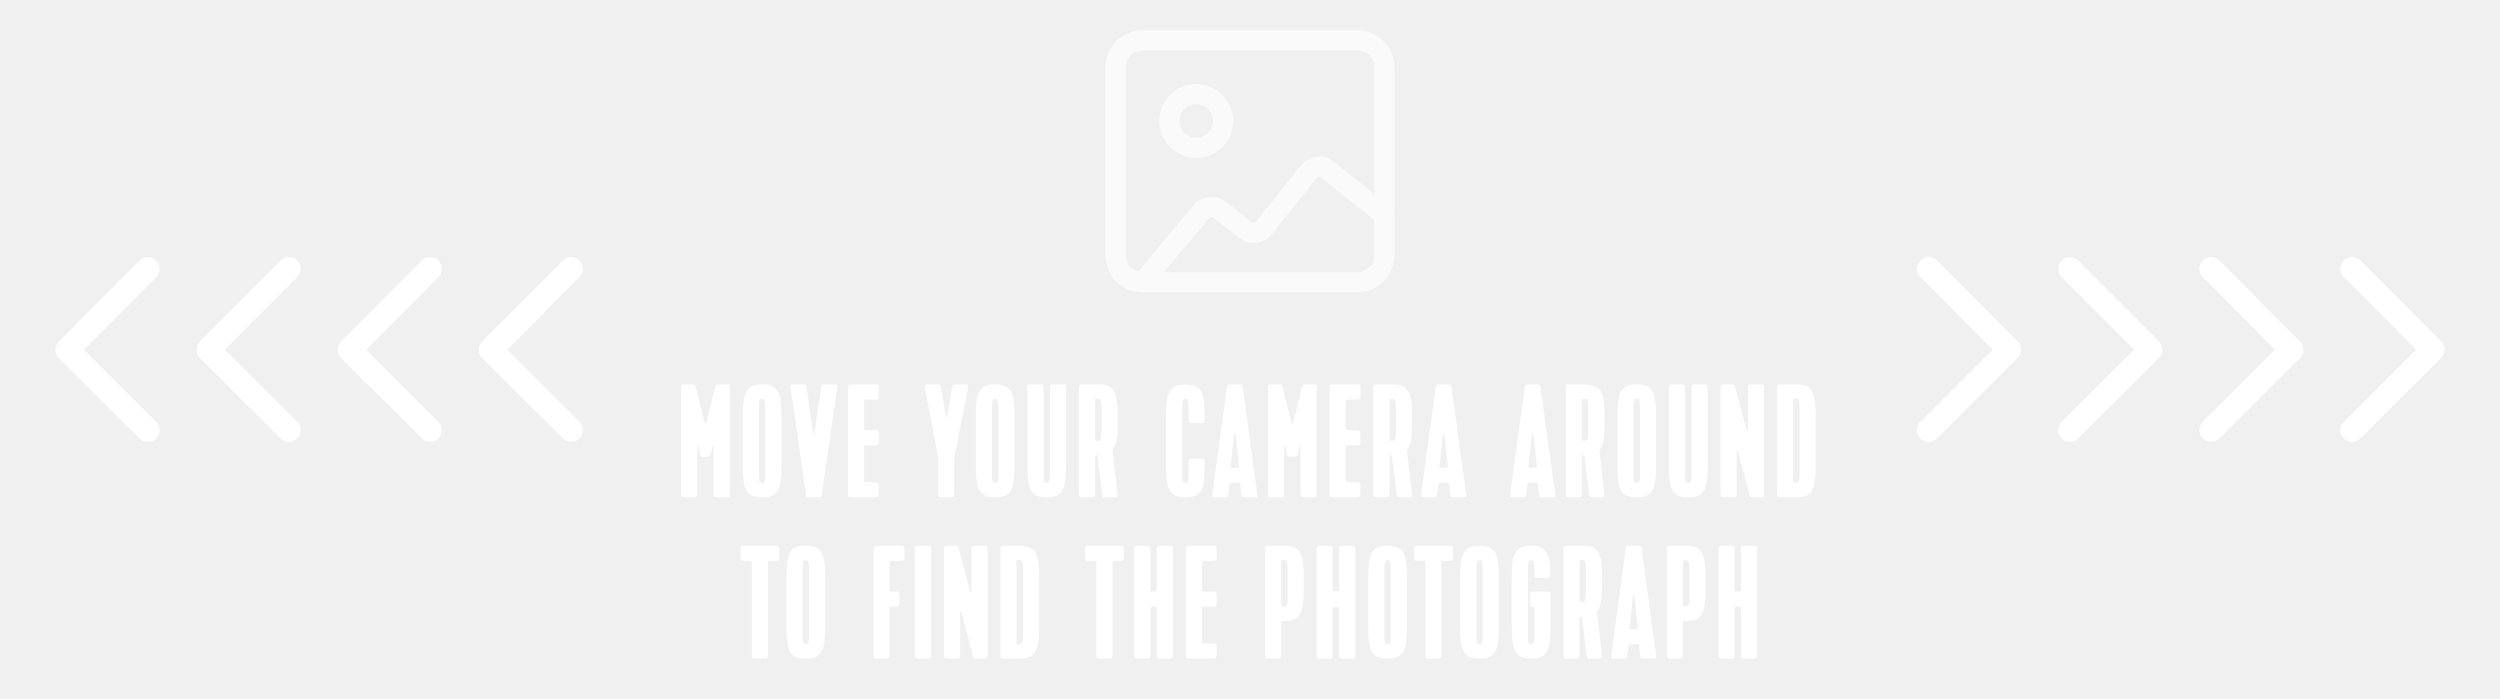
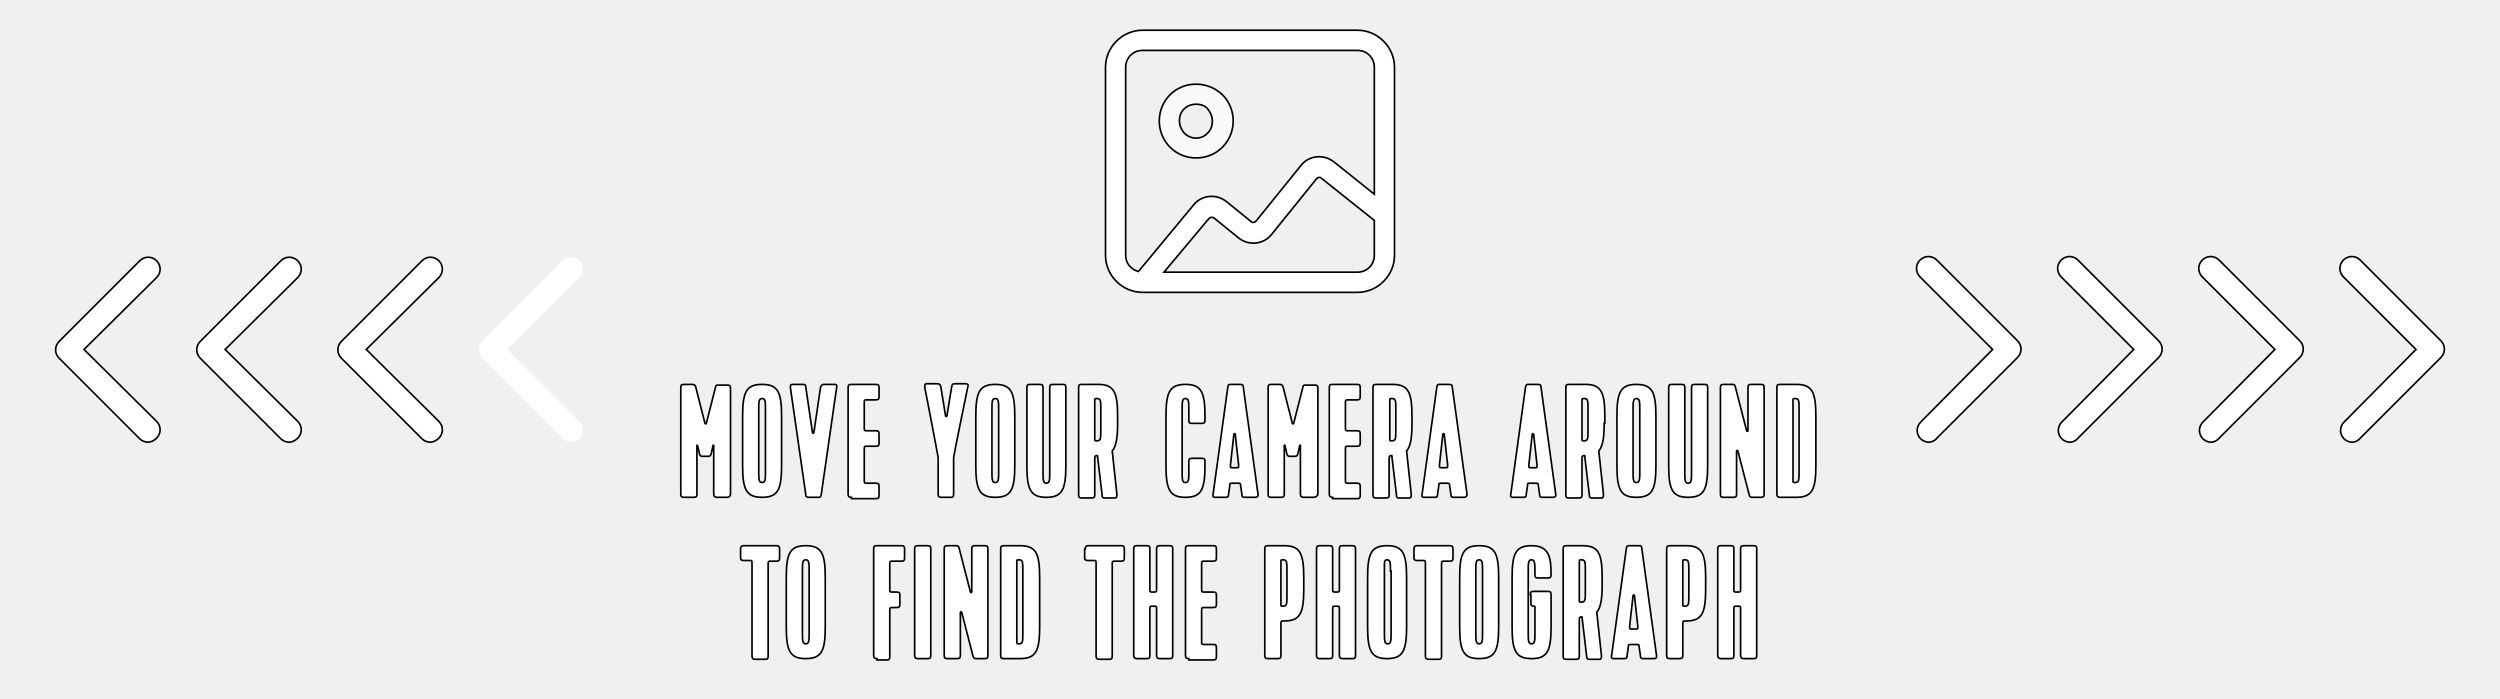
- <svg xmlns="http://www.w3.org/2000/svg" width="372" height="104" viewBox="0 0 372 104" fill="none">
-   <path d="M21.993 40L10 52.036L22 64" stroke="white" stroke-width="3.5" stroke-linecap="round" stroke-linejoin="round" />
-   <path d="M42.993 40L31 52.036L43 64" stroke="white" stroke-width="3.5" stroke-linecap="round" stroke-linejoin="round" />
-   <path d="M63.993 40L52 52.036L64 64" stroke="white" stroke-width="3.5" stroke-linecap="round" stroke-linejoin="round" />
-   <path d="M84.993 40L73 52.036L85 64" stroke="white" stroke-width="3.5" stroke-linecap="round" stroke-linejoin="round" />
-   <path fill-rule="evenodd" clip-rule="evenodd" d="M201.994 42H170.006C167.796 42 166.006 40.21 166.006 38V10C166.006 7.79 167.796 6 170.006 6H201.994C204.204 6 205.994 7.79 205.994 10V38C205.994 40.21 204.202 42 201.994 42Z" stroke="#FAFAFA" stroke-width="3" stroke-linecap="round" stroke-linejoin="round" />
-   <path d="M180.828 15.172C182.391 16.734 182.391 19.266 180.828 20.828C179.266 22.39 176.734 22.39 175.172 20.828C173.609 19.266 173.609 16.734 175.172 15.172C176.734 13.61 179.266 13.61 180.828 15.172" stroke="#FAFAFA" stroke-width="3" stroke-linecap="round" stroke-linejoin="round" />
-   <path d="M206 32L197.562 25.25C196.7 24.56 195.44 24.7 194.75 25.562L188.078 33.902C187.388 34.764 186.13 34.904 185.266 34.214L181.53 31.224C180.68 30.544 179.442 30.668 178.744 31.506L170 42" stroke="#FAFAFA" stroke-width="3" stroke-linecap="round" stroke-linejoin="round" />
-   <path d="M108.116 74H106.676C106.388 74 106.196 73.88 106.196 73.52V66.344C106.196 66.248 106.076 66.224 106.052 66.344L105.764 67.616C105.692 67.952 105.524 67.952 105.212 67.952H104.66C104.42 67.952 104.252 67.952 104.18 67.616L103.892 66.344C103.868 66.224 103.748 66.248 103.748 66.344V73.52C103.748 73.88 103.628 74 103.268 74H101.828C101.468 74 101.348 73.88 101.348 73.52V57.68C101.348 57.32 101.468 57.2 101.828 57.2H103.028C103.316 57.2 103.436 57.272 103.484 57.488L104.876 62.984C104.9 63.104 105.044 63.104 105.068 62.984L106.46 57.44C106.508 57.272 106.652 57.2 106.916 57.2H108.116C108.476 57.2 108.596 57.32 108.596 57.68V73.52C108.596 73.88 108.452 74 108.116 74ZM116.284 69.2C116.284 72.8 115.804 74 113.404 74C111.004 74 110.524 72.824 110.524 69.2V62C110.524 58.376 111.004 57.2 113.404 57.2C115.804 57.2 116.284 58.4 116.284 62V69.2ZM113.884 61.04C113.884 59.816 113.884 59.336 113.404 59.336C112.924 59.336 112.924 59.84 112.924 61.04V70.16C112.924 71.36 112.924 71.864 113.404 71.864C113.884 71.864 113.884 71.384 113.884 70.16V61.04ZM122.741 57.2H124.181C124.421 57.2 124.637 57.2 124.589 57.608L122.285 73.568C122.213 73.928 122.141 74 121.757 74H120.461C120.077 74 120.005 73.928 119.933 73.568L117.629 57.608C117.581 57.2 117.797 57.2 118.037 57.2H119.477C119.789 57.2 119.957 57.2 120.005 57.56L121.013 64.376C121.037 64.496 121.181 64.496 121.205 64.376L122.213 57.56C122.261 57.2 122.429 57.2 122.741 57.2ZM126.659 74C126.419 74 126.179 74 126.179 73.52V57.68C126.179 57.32 126.299 57.2 126.659 57.2H130.283C130.643 57.2 130.763 57.32 130.763 57.68V58.976C130.763 59.336 130.643 59.456 130.283 59.456H129.059C128.579 59.456 128.579 59.456 128.579 59.936V63.536C128.579 64.016 128.579 64.016 129.059 64.016H130.283C130.643 64.016 130.763 64.136 130.763 64.496V65.792C130.763 66.152 130.643 66.272 130.283 66.272H129.059C128.579 66.272 128.579 66.272 128.579 66.752V71.264C128.579 71.744 128.579 71.744 129.059 71.744H130.283C130.643 71.744 130.763 71.864 130.763 72.224V73.52C130.763 73.88 130.643 74 130.283 74H126.659ZM140.079 74C139.839 74 139.599 74 139.599 73.52V68.168C139.599 67.928 137.631 57.68 137.631 57.68C137.583 57.416 137.631 57.2 137.943 57.2H139.479C139.911 57.2 139.959 57.32 140.031 57.68L140.727 62C140.751 62.144 140.919 62.144 140.943 62L141.663 57.68C141.735 57.32 141.735 57.2 142.215 57.2H143.655C144.135 57.2 144.111 57.44 144.063 57.68C144.063 57.68 141.999 67.928 141.999 68.168V73.52C141.999 74 141.759 74 141.519 74H140.079ZM150.957 69.2C150.957 72.8 150.477 74 148.077 74C145.677 74 145.197 72.824 145.197 69.2V62C145.197 58.376 145.677 57.2 148.077 57.2C150.477 57.2 150.957 58.4 150.957 62V69.2ZM148.557 61.04C148.557 59.816 148.557 59.336 148.077 59.336C147.597 59.336 147.597 59.84 147.597 61.04V70.16C147.597 71.36 147.597 71.864 148.077 71.864C148.557 71.864 148.557 71.384 148.557 70.16V61.04ZM156.233 57.68C156.233 57.32 156.353 57.2 156.713 57.2H158.153C158.513 57.2 158.633 57.32 158.633 57.68V69.2C158.633 72.8 158.153 74 155.753 74C153.353 74 152.873 72.824 152.873 69.2V57.68C152.873 57.32 152.993 57.2 153.353 57.2H154.793C155.153 57.2 155.273 57.32 155.273 57.68V70.16C155.273 71.36 155.273 71.864 155.753 71.864C156.233 71.864 156.233 71.384 156.233 70.16V57.68ZM166.308 62.96C166.308 65.048 166.14 66.32 165.54 67.016L166.284 73.496C166.332 73.88 166.14 74 165.948 74H164.556C164.244 74 164.076 74 164.028 73.64L163.308 67.736C162.972 67.736 162.948 67.784 162.948 68.216V73.52C162.948 73.88 162.804 74 162.468 74H161.028C160.644 74 160.548 73.88 160.548 73.52V57.68C160.548 57.32 160.668 57.2 161.028 57.2H163.428C165.828 57.2 166.308 58.4 166.308 62V62.96ZM162.948 65.264C162.948 65.6 162.948 65.6 163.284 65.6C163.86 65.6 163.908 65.336 163.908 63.896V61.04C163.908 59.6 163.86 59.336 163.284 59.336C162.948 59.336 162.948 59.336 162.948 59.672V65.264ZM175.908 61.04V70.16C175.908 71.36 175.908 71.864 176.388 71.864C176.868 71.864 176.868 71.384 176.868 70.16V68.72C176.868 68.36 176.988 68.24 177.348 68.24H178.788C179.148 68.24 179.268 68.36 179.268 68.72V69.2C179.268 72.8 178.788 74 176.388 74C173.988 74 173.508 72.824 173.508 69.2V62C173.508 58.376 173.988 57.2 176.388 57.2C178.788 57.2 179.268 58.4 179.268 62V62.48C179.268 62.84 179.148 62.96 178.788 62.96H177.348C176.988 62.96 176.868 62.84 176.868 62.48V61.04C176.868 59.816 176.868 59.336 176.388 59.336C175.908 59.336 175.908 59.84 175.908 61.04ZM186.69 74H185.25C184.938 74 184.77 74 184.722 73.64L184.554 72.2C184.506 71.864 184.482 71.864 184.05 71.864H183.45C182.994 71.864 182.97 71.864 182.922 72.2L182.754 73.64C182.706 74 182.538 74 182.226 74H180.786C180.546 74 180.33 74 180.378 73.592L182.562 57.632C182.634 57.272 182.706 57.2 183.09 57.2H184.386C184.77 57.2 184.842 57.272 184.914 57.632L187.098 73.592C187.17 74 186.93 74 186.69 74ZM183.642 64.592L183.138 69.128C183.114 69.608 183.066 69.608 183.546 69.608H183.93C184.41 69.608 184.362 69.608 184.338 69.128L183.834 64.592C183.81 64.472 183.666 64.472 183.642 64.592ZM195.439 74H193.999C193.711 74 193.519 73.88 193.519 73.52V66.344C193.519 66.248 193.399 66.224 193.375 66.344L193.087 67.616C193.015 67.952 192.847 67.952 192.535 67.952H191.983C191.743 67.952 191.575 67.952 191.503 67.616L191.215 66.344C191.191 66.224 191.071 66.248 191.071 66.344V73.52C191.071 73.88 190.951 74 190.591 74H189.151C188.791 74 188.671 73.88 188.671 73.52V57.68C188.671 57.32 188.791 57.2 189.151 57.2H190.351C190.639 57.2 190.759 57.272 190.807 57.488L192.199 62.984C192.223 63.104 192.367 63.104 192.391 62.984L193.783 57.44C193.831 57.272 193.975 57.2 194.239 57.2H195.439C195.799 57.2 195.919 57.32 195.919 57.68V73.52C195.919 73.88 195.775 74 195.439 74ZM198.326 74C198.086 74 197.846 74 197.846 73.52V57.68C197.846 57.32 197.966 57.2 198.326 57.2H201.95C202.31 57.2 202.43 57.32 202.43 57.68V58.976C202.43 59.336 202.31 59.456 201.95 59.456H200.726C200.246 59.456 200.246 59.456 200.246 59.936V63.536C200.246 64.016 200.246 64.016 200.726 64.016H201.95C202.31 64.016 202.43 64.136 202.43 64.496V65.792C202.43 66.152 202.31 66.272 201.95 66.272H200.726C200.246 66.272 200.246 66.272 200.246 66.752V71.264C200.246 71.744 200.246 71.744 200.726 71.744H201.95C202.31 71.744 202.43 71.864 202.43 72.224V73.52C202.43 73.88 202.31 74 201.95 74H198.326ZM210.11 62.96C210.11 65.048 209.942 66.32 209.342 67.016L210.086 73.496C210.134 73.88 209.942 74 209.75 74H208.358C208.046 74 207.878 74 207.83 73.64L207.11 67.736C206.774 67.736 206.75 67.784 206.75 68.216V73.52C206.75 73.88 206.606 74 206.27 74H204.83C204.446 74 204.35 73.88 204.35 73.52V57.68C204.35 57.32 204.47 57.2 204.83 57.2H207.23C209.63 57.2 210.11 58.4 210.11 62V62.96ZM206.75 65.264C206.75 65.6 206.75 65.6 207.086 65.6C207.662 65.6 207.71 65.336 207.71 63.896V61.04C207.71 59.6 207.662 59.336 207.086 59.336C206.75 59.336 206.75 59.336 206.75 59.672V65.264ZM217.767 74H216.327C216.015 74 215.847 74 215.799 73.64L215.631 72.2C215.583 71.864 215.559 71.864 215.127 71.864H214.527C214.071 71.864 214.047 71.864 213.999 72.2L213.831 73.64C213.783 74 213.615 74 213.303 74H211.863C211.623 74 211.407 74 211.455 73.592L213.639 57.632C213.711 57.272 213.783 57.2 214.167 57.2H215.463C215.847 57.2 215.919 57.272 215.991 57.632L218.175 73.592C218.247 74 218.007 74 217.767 74ZM214.719 64.592L214.215 69.128C214.191 69.608 214.143 69.608 214.623 69.608H215.007C215.487 69.608 215.439 69.608 215.415 69.128L214.911 64.592C214.887 64.472 214.743 64.472 214.719 64.592ZM231.008 74H229.568C229.256 74 229.088 74 229.04 73.64L228.872 72.2C228.824 71.864 228.8 71.864 228.368 71.864H227.768C227.312 71.864 227.288 71.864 227.24 72.2L227.072 73.64C227.024 74 226.856 74 226.544 74H225.104C224.864 74 224.648 74 224.696 73.592L226.88 57.632C226.952 57.272 227.024 57.2 227.408 57.2H228.704C229.088 57.2 229.16 57.272 229.232 57.632L231.416 73.592C231.488 74 231.248 74 231.008 74ZM227.96 64.592L227.456 69.128C227.432 69.608 227.384 69.608 227.864 69.608H228.248C228.728 69.608 228.68 69.608 228.656 69.128L228.152 64.592C228.128 64.472 227.984 64.472 227.96 64.592ZM238.748 62.96C238.748 65.048 238.58 66.32 237.98 67.016L238.724 73.496C238.772 73.88 238.58 74 238.388 74H236.996C236.684 74 236.516 74 236.468 73.64L235.748 67.736C235.412 67.736 235.388 67.784 235.388 68.216V73.52C235.388 73.88 235.244 74 234.908 74H233.468C233.084 74 232.988 73.88 232.988 73.52V57.68C232.988 57.32 233.108 57.2 233.468 57.2H235.868C238.268 57.2 238.748 58.4 238.748 62V62.96ZM235.388 65.264C235.388 65.6 235.388 65.6 235.724 65.6C236.3 65.6 236.348 65.336 236.348 63.896V61.04C236.348 59.6 236.3 59.336 235.724 59.336C235.388 59.336 235.388 59.336 235.388 59.672V65.264ZM246.424 69.2C246.424 72.8 245.944 74 243.544 74C241.144 74 240.664 72.824 240.664 69.2V62C240.664 58.376 241.144 57.2 243.544 57.2C245.944 57.2 246.424 58.4 246.424 62V69.2ZM244.024 61.04C244.024 59.816 244.024 59.336 243.544 59.336C243.064 59.336 243.064 59.84 243.064 61.04V70.16C243.064 71.36 243.064 71.864 243.544 71.864C244.024 71.864 244.024 71.384 244.024 70.16V61.04ZM251.699 57.68C251.699 57.32 251.819 57.2 252.179 57.2H253.619C253.979 57.2 254.099 57.32 254.099 57.68V69.2C254.099 72.8 253.619 74 251.219 74C248.819 74 248.339 72.824 248.339 69.2V57.68C248.339 57.32 248.459 57.2 248.819 57.2H250.259C250.619 57.2 250.739 57.32 250.739 57.68V70.16C250.739 71.36 250.739 71.864 251.219 71.864C251.699 71.864 251.699 71.384 251.699 70.16V57.68ZM260.814 74C260.598 74 260.406 74 260.334 73.712L258.606 67.088C258.582 66.944 258.414 66.968 258.414 67.088V73.52C258.414 73.88 258.294 74 257.934 74H256.494C256.134 74 256.014 73.88 256.014 73.52V57.68C256.014 57.32 256.134 57.2 256.494 57.2H257.694C257.958 57.2 258.078 57.2 258.174 57.512L259.902 64.088C259.926 64.232 260.094 64.208 260.094 64.088V57.68C260.094 57.32 260.214 57.2 260.574 57.2H262.014C262.374 57.2 262.494 57.32 262.494 57.68V73.52C262.494 73.88 262.374 74 262.014 74H260.814ZM264.416 73.52V57.68C264.416 57.32 264.536 57.2 264.896 57.2H267.296C269.696 57.2 270.176 58.4 270.176 62V69.2C270.176 72.8 269.696 74 267.296 74H264.896C264.656 74 264.416 74 264.416 73.52ZM266.816 71.528C266.816 71.864 266.816 71.864 267.152 71.864C267.728 71.864 267.776 71.6 267.776 70.16V61.04C267.776 59.6 267.728 59.336 267.152 59.336C266.816 59.336 266.816 59.336 266.816 59.672V71.528ZM110.187 81.68C110.187 81.44 110.187 81.2 110.667 81.2H115.467C115.827 81.2 115.947 81.32 115.947 81.68V82.976C115.947 83.336 115.827 83.456 115.467 83.456H114.747C114.267 83.456 114.267 83.456 114.267 83.936V97.52C114.267 98 114.027 98 113.787 98H112.347C112.107 98 111.867 98 111.867 97.52V83.936C111.867 83.456 111.867 83.456 111.411 83.456H110.667C110.187 83.456 110.187 83.216 110.187 82.976V81.68ZM122.787 93.2C122.787 96.8 122.307 98 119.907 98C117.507 98 117.027 96.824 117.027 93.2V86C117.027 82.376 117.507 81.2 119.907 81.2C122.307 81.2 122.787 82.4 122.787 86V93.2ZM120.387 85.04C120.387 83.816 120.387 83.336 119.907 83.336C119.427 83.336 119.427 83.84 119.427 85.04V94.16C119.427 95.36 119.427 95.864 119.907 95.864C120.387 95.864 120.387 95.384 120.387 94.16V85.04ZM130.467 98C130.227 98 129.987 98 129.987 97.52V81.68C129.987 81.32 130.107 81.2 130.467 81.2H134.091C134.451 81.2 134.571 81.32 134.571 81.68V82.976C134.571 83.336 134.451 83.456 134.091 83.456H132.867C132.387 83.456 132.387 83.456 132.387 83.936V87.536C132.387 88.016 132.387 88.016 132.867 88.016H133.347C133.707 88.016 133.827 88.136 133.827 88.496V89.792C133.827 90.152 133.707 90.272 133.347 90.272H132.867C132.387 90.272 132.387 90.272 132.387 90.752V97.52C132.387 98 132.147 98 131.907 98H130.467ZM136.619 98C136.379 98 136.139 98 136.139 97.52V81.68C136.139 81.32 136.259 81.2 136.619 81.2H138.059C138.419 81.2 138.539 81.32 138.539 81.68V97.52C138.539 98 138.299 98 138.059 98H136.619ZM145.263 98C145.047 98 144.855 98 144.783 97.712L143.055 91.088C143.031 90.944 142.863 90.968 142.863 91.088V97.52C142.863 97.88 142.743 98 142.383 98H140.943C140.583 98 140.463 97.88 140.463 97.52V81.68C140.463 81.32 140.583 81.2 140.943 81.2H142.143C142.407 81.2 142.527 81.2 142.623 81.512L144.351 88.088C144.375 88.232 144.543 88.208 144.543 88.088V81.68C144.543 81.32 144.663 81.2 145.023 81.2H146.463C146.823 81.2 146.943 81.32 146.943 81.68V97.52C146.943 97.88 146.823 98 146.463 98H145.263ZM148.865 97.52V81.68C148.865 81.32 148.985 81.2 149.345 81.2H151.745C154.145 81.2 154.625 82.4 154.625 86V93.2C154.625 96.8 154.145 98 151.745 98H149.345C149.105 98 148.865 98 148.865 97.52ZM151.265 95.528C151.265 95.864 151.265 95.864 151.601 95.864C152.177 95.864 152.225 95.6 152.225 94.16V85.04C152.225 83.6 152.177 83.336 151.601 83.336C151.265 83.336 151.265 83.336 151.265 83.672V95.528ZM161.465 81.68C161.465 81.44 161.465 81.2 161.945 81.2H166.745C167.105 81.2 167.225 81.32 167.225 81.68V82.976C167.225 83.336 167.105 83.456 166.745 83.456H166.025C165.545 83.456 165.545 83.456 165.545 83.936V97.52C165.545 98 165.305 98 165.065 98H163.625C163.385 98 163.145 98 163.145 97.52V83.936C163.145 83.456 163.145 83.456 162.689 83.456H161.945C161.465 83.456 161.465 83.216 161.465 82.976V81.68ZM172.613 98C172.373 98 172.133 98 172.133 97.52V90.752C172.133 90.272 172.133 90.272 171.653 90.272C171.173 90.272 171.173 90.272 171.173 90.752V97.52C171.173 98 170.933 98 170.693 98H169.253C169.013 98 168.773 98 168.773 97.52V81.68C168.773 81.32 168.893 81.2 169.253 81.2H170.693C171.053 81.2 171.173 81.32 171.173 81.68V87.536C171.173 88.016 171.173 88.016 171.653 88.016C172.133 88.016 172.133 88.016 172.133 87.536V81.68C172.133 81.32 172.253 81.2 172.613 81.2H174.053C174.413 81.2 174.533 81.32 174.533 81.68V97.52C174.533 98 174.293 98 174.053 98H172.613ZM176.929 98C176.689 98 176.449 98 176.449 97.52V81.68C176.449 81.32 176.569 81.2 176.929 81.2H180.553C180.913 81.2 181.033 81.32 181.033 81.68V82.976C181.033 83.336 180.913 83.456 180.553 83.456H179.329C178.849 83.456 178.849 83.456 178.849 83.936V87.536C178.849 88.016 178.849 88.016 179.329 88.016H180.553C180.913 88.016 181.033 88.136 181.033 88.496V89.792C181.033 90.152 180.913 90.272 180.553 90.272H179.329C178.849 90.272 178.849 90.272 178.849 90.752V95.264C178.849 95.744 178.849 95.744 179.329 95.744H180.553C180.913 95.744 181.033 95.864 181.033 96.224V97.52C181.033 97.88 180.913 98 180.553 98H176.929ZM193.997 87.632C193.997 91.208 193.517 92.408 191.117 92.408C190.637 92.408 190.637 92.408 190.637 92.888V97.52C190.637 97.88 190.493 98 190.157 98H188.717C188.333 98 188.237 97.88 188.237 97.52V81.68C188.237 81.32 188.357 81.2 188.717 81.2H191.117C193.517 81.2 193.997 82.4 193.997 86V87.632ZM190.637 89.936C190.637 90.272 190.637 90.272 190.973 90.272C191.549 90.272 191.597 90.008 191.597 88.568V85.04C191.597 83.6 191.549 83.336 190.973 83.336C190.637 83.336 190.637 83.336 190.637 83.672V89.936ZM199.752 98C199.512 98 199.272 98 199.272 97.52V90.752C199.272 90.272 199.272 90.272 198.792 90.272C198.312 90.272 198.312 90.272 198.312 90.752V97.52C198.312 98 198.072 98 197.832 98H196.392C196.152 98 195.912 98 195.912 97.52V81.68C195.912 81.32 196.032 81.2 196.392 81.2H197.832C198.192 81.2 198.312 81.32 198.312 81.68V87.536C198.312 88.016 198.312 88.016 198.792 88.016C199.272 88.016 199.272 88.016 199.272 87.536V81.68C199.272 81.32 199.392 81.2 199.752 81.2H201.192C201.552 81.2 201.672 81.32 201.672 81.68V97.52C201.672 98 201.432 98 201.192 98H199.752ZM209.348 93.2C209.348 96.8 208.868 98 206.468 98C204.068 98 203.588 96.824 203.588 93.2V86C203.588 82.376 204.068 81.2 206.468 81.2C208.868 81.2 209.348 82.4 209.348 86V93.2ZM206.948 85.04C206.948 83.816 206.948 83.336 206.468 83.336C205.988 83.336 205.988 83.84 205.988 85.04V94.16C205.988 95.36 205.988 95.864 206.468 95.864C206.948 95.864 206.948 95.384 206.948 94.16V85.04ZM210.434 81.68C210.434 81.44 210.434 81.2 210.914 81.2H215.714C216.074 81.2 216.194 81.32 216.194 81.68V82.976C216.194 83.336 216.074 83.456 215.714 83.456H214.994C214.514 83.456 214.514 83.456 214.514 83.936V97.52C214.514 98 214.274 98 214.034 98H212.594C212.354 98 212.114 98 212.114 97.52V83.936C212.114 83.456 212.114 83.456 211.658 83.456H210.914C210.434 83.456 210.434 83.216 210.434 82.976V81.68ZM223.034 93.2C223.034 96.8 222.554 98 220.154 98C217.754 98 217.274 96.824 217.274 93.2V86C217.274 82.376 217.754 81.2 220.154 81.2C222.554 81.2 223.034 82.4 223.034 86V93.2ZM220.634 85.04C220.634 83.816 220.634 83.336 220.154 83.336C219.674 83.336 219.674 83.84 219.674 85.04V94.16C219.674 95.36 219.674 95.864 220.154 95.864C220.634 95.864 220.634 95.384 220.634 94.16V85.04ZM227.685 88.496C227.685 88.136 227.805 88.016 228.165 88.016H230.229C230.589 88.016 230.709 88.136 230.709 88.496V93.2C230.709 96.8 230.229 98 227.829 98C225.429 98 224.949 96.824 224.949 93.2V86C224.949 82.376 225.429 81.2 227.829 81.2C230.397 81.2 230.685 82.928 230.685 85.52C230.685 85.88 230.565 86 230.205 86H228.789C228.429 86 228.309 85.88 228.309 85.52C228.309 83.84 228.309 83.336 227.829 83.336C227.349 83.336 227.349 83.84 227.349 85.04V94.16C227.349 95.36 227.349 95.864 227.829 95.864C228.309 95.864 228.309 95.384 228.309 94.16V90.392C228.309 90.272 228.237 90.272 228.165 90.272C227.805 90.272 227.685 90.152 227.685 89.792V88.496ZM238.385 86.96C238.385 89.048 238.217 90.32 237.617 91.016L238.361 97.496C238.409 97.88 238.217 98 238.025 98H236.633C236.321 98 236.153 98 236.105 97.64L235.385 91.736C235.049 91.736 235.025 91.784 235.025 92.216V97.52C235.025 97.88 234.881 98 234.545 98H233.105C232.721 98 232.625 97.88 232.625 97.52V81.68C232.625 81.32 232.745 81.2 233.105 81.2H235.505C237.905 81.2 238.385 82.4 238.385 86V86.96ZM235.025 89.264C235.025 89.6 235.025 89.6 235.361 89.6C235.937 89.6 235.985 89.336 235.985 87.896V85.04C235.985 83.6 235.937 83.336 235.361 83.336C235.025 83.336 235.025 83.336 235.025 83.672V89.264ZM246.042 98H244.602C244.29 98 244.122 98 244.074 97.64L243.906 96.2C243.858 95.864 243.834 95.864 243.402 95.864H242.802C242.346 95.864 242.322 95.864 242.274 96.2L242.106 97.64C242.058 98 241.89 98 241.578 98H240.138C239.898 98 239.682 98 239.73 97.592L241.914 81.632C241.986 81.272 242.058 81.2 242.442 81.2H243.738C244.122 81.2 244.194 81.272 244.266 81.632L246.45 97.592C246.522 98 246.282 98 246.042 98ZM242.994 88.592L242.49 93.128C242.466 93.608 242.418 93.608 242.898 93.608H243.282C243.762 93.608 243.714 93.608 243.69 93.128L243.186 88.592C243.162 88.472 243.018 88.472 242.994 88.592ZM253.782 87.632C253.782 91.208 253.302 92.408 250.902 92.408C250.422 92.408 250.422 92.408 250.422 92.888V97.52C250.422 97.88 250.278 98 249.942 98H248.502C248.118 98 248.022 97.88 248.022 97.52V81.68C248.022 81.32 248.142 81.2 248.502 81.2H250.902C253.302 81.2 253.782 82.4 253.782 86V87.632ZM250.422 89.936C250.422 90.272 250.422 90.272 250.758 90.272C251.334 90.272 251.382 90.008 251.382 88.568V85.04C251.382 83.6 251.334 83.336 250.758 83.336C250.422 83.336 250.422 83.336 250.422 83.672V89.936ZM259.538 98C259.298 98 259.058 98 259.058 97.52V90.752C259.058 90.272 259.058 90.272 258.578 90.272C258.098 90.272 258.098 90.272 258.098 90.752V97.52C258.098 98 257.858 98 257.618 98H256.178C255.938 98 255.698 98 255.698 97.52V81.68C255.698 81.32 255.818 81.2 256.178 81.2H257.618C257.978 81.2 258.098 81.32 258.098 81.68V87.536C258.098 88.016 258.098 88.016 258.578 88.016C259.058 88.016 259.058 88.016 259.058 87.536V81.68C259.058 81.32 259.178 81.2 259.538 81.2H260.978C261.338 81.2 261.458 81.32 261.458 81.68V97.52C261.458 98 261.218 98 260.978 98H259.538Z" fill="white" />
-   <path d="M350.007 40L362 52.036L350 64" stroke="white" stroke-width="3.5" stroke-linecap="round" stroke-linejoin="round" />
-   <path d="M329.007 40L341 52.036L329 64" stroke="white" stroke-width="3.5" stroke-linecap="round" stroke-linejoin="round" />
-   <path d="M308.007 40L320 52.036L308 64" stroke="white" stroke-width="3.5" stroke-linecap="round" stroke-linejoin="round" />
-   <path d="M287.007 40L299 52.036L287 64" stroke="white" stroke-width="3.5" stroke-linecap="round" stroke-linejoin="round" />
+ <svg xmlns="http://www.w3.org/2000/svg" version="1.1" x="0px" y="0px" viewBox="0 0 372 104" style="enable-background:new 0 0 372 104;" xml:space="preserve">
+   <style type="text/css">
+ 	.st0{display:none;}
+ 	.st1{display:inline;fill:#575757;}
+ 	.st2{fill:#FFFFFF;stroke:#000000;stroke-width:0.25;stroke-miterlimit:10;}
+ 	.st3{fill:none;stroke:#FFFFFF;stroke-width:3.5;stroke-linecap:round;stroke-linejoin:round;}
+ 	.st4{fill:#FAFAFA;stroke:#000000;stroke-width:0.25;stroke-miterlimit:10;}
+ </style>
+   <g id="Layer_2" class="st0">
+     <rect x="-1.2" y="-1.2" class="st1" width="375" height="106.1" />
+   </g>
+   <g id="Layer_1">
+     <g>
+       <path class="st2" d="M22,65.8c-0.4,0-0.9-0.2-1.2-0.5l-12-12c-0.7-0.7-0.7-1.8,0-2.5l12-12c0.7-0.7,1.8-0.7,2.5,0    c0.7,0.7,0.7,1.8,0,2.5L12.5,52l10.8,10.7c0.7,0.7,0.7,1.8,0,2.5C22.9,65.6,22.4,65.8,22,65.8z" />
+     </g>
+     <g>
+       <path class="st2" d="M43,65.8c-0.4,0-0.9-0.2-1.2-0.5l-12-12c-0.7-0.7-0.7-1.8,0-2.5l12-12c0.7-0.7,1.8-0.7,2.5,0    c0.7,0.7,0.7,1.8,0,2.5L33.5,52l10.8,10.7c0.7,0.7,0.7,1.8,0,2.5C43.9,65.6,43.4,65.8,43,65.8z" />
+     </g>
+     <g>
+       <path class="st2" d="M64,65.8c-0.4,0-0.9-0.2-1.2-0.5l-12-12c-0.7-0.7-0.7-1.8,0-2.5l12-12c0.7-0.7,1.8-0.7,2.5,0    c0.7,0.7,0.7,1.8,0,2.5L54.5,52l10.8,10.7c0.7,0.7,0.7,1.8,0,2.5C64.9,65.6,64.4,65.8,64,65.8z" />
+     </g>
+     <path class="st3" d="M85,40L73,52l12,12" />
+     <g>
+       <path class="st4" d="M178,23.5c-1.4,0-2.8-0.5-3.9-1.6c-1-1-1.6-2.4-1.6-3.9c0-1.5,0.6-2.9,1.6-3.9c2.1-2.1,5.6-2.1,7.8,0    c1,1,1.6,2.4,1.6,3.9s-0.6,2.9-1.6,3.9C180.8,23,179.4,23.5,178,23.5z M178,15.5c-0.6,0-1.3,0.2-1.8,0.7c-0.5,0.5-0.7,1.1-0.7,1.8    c0,0.7,0.3,1.3,0.7,1.8c1,1,2.6,1,3.5,0c0.5-0.5,0.7-1.1,0.7-1.8c0-0.7-0.3-1.3-0.7-1.8v0C179.3,15.7,178.6,15.5,178,15.5z" />
+     </g>
+     <g>
+       <path class="st2" d="M207.5,32.1V10c0-3-2.5-5.5-5.5-5.5h-32c-3,0-5.5,2.5-5.5,5.5v28c0,3,2.5,5.5,5.5,5.5c0,0,0,0,0,0    c0,0,0,0,0,0c0,0,0,0,0,0h32c3,0,5.5-2.5,5.5-5.5V32.1C207.5,32.1,207.5,32.1,207.5,32.1z M167.5,38V10c0-1.4,1.1-2.5,2.5-2.5h32    c1.4,0,2.5,1.1,2.5,2.5v18.9l-6-4.8c-1.5-1.2-3.7-1-4.9,0.5l-6.7,8.3c-0.2,0.2-0.5,0.3-0.7,0.1l-3.7-3c-1.5-1.2-3.7-1-4.9,0.5    l-8.2,9.9C168.3,40.1,167.5,39.2,167.5,38z M202,40.5h-28.8l6.7-8c0.2-0.2,0.5-0.2,0.7-0.1l3.7,3c1.5,1.2,3.7,1,4.9-0.5l6.7-8.3    c0.2-0.2,0.5-0.3,0.7-0.1l7.9,6.3V38C204.5,39.4,203.4,40.5,202,40.5z" />
+     </g>
+     <path class="st2" d="M108.1,74h-1.4c-0.3,0-0.5-0.1-0.5-0.5v-7.2c0-0.1-0.1-0.1-0.1,0l-0.3,1.3c-0.1,0.3-0.2,0.3-0.6,0.3h-0.6   c-0.2,0-0.4,0-0.5-0.3l-0.3-1.3c0-0.1-0.1-0.1-0.1,0v7.2c0,0.4-0.1,0.5-0.5,0.5h-1.4c-0.4,0-0.5-0.1-0.5-0.5V57.7   c0-0.4,0.1-0.5,0.5-0.5h1.2c0.3,0,0.4,0.1,0.5,0.3l1.4,5.5c0,0.1,0.2,0.1,0.2,0l1.4-5.5c0-0.2,0.2-0.2,0.5-0.2h1.2   c0.4,0,0.5,0.1,0.5,0.5v15.8C108.6,73.9,108.5,74,108.1,74z M116.3,69.2c0,3.6-0.5,4.8-2.9,4.8s-2.9-1.2-2.9-4.8V62   c0-3.6,0.5-4.8,2.9-4.8s2.9,1.2,2.9,4.8V69.2z M113.9,61c0-1.2,0-1.7-0.5-1.7c-0.5,0-0.5,0.5-0.5,1.7v9.1c0,1.2,0,1.7,0.5,1.7   c0.5,0,0.5-0.5,0.5-1.7V61z M122.7,57.2h1.4c0.2,0,0.5,0,0.4,0.4l-2.3,16c-0.1,0.4-0.1,0.4-0.5,0.4h-1.3c-0.4,0-0.5-0.1-0.5-0.4   l-2.3-16c0-0.4,0.2-0.4,0.4-0.4h1.4c0.3,0,0.5,0,0.5,0.4l1,6.8c0,0.1,0.2,0.1,0.2,0l1-6.8C122.3,57.2,122.4,57.2,122.7,57.2z    M126.7,74c-0.2,0-0.5,0-0.5-0.5V57.7c0-0.4,0.1-0.5,0.5-0.5h3.6c0.4,0,0.5,0.1,0.5,0.5V59c0,0.4-0.1,0.5-0.5,0.5h-1.2   c-0.5,0-0.5,0-0.5,0.5v3.6c0,0.5,0,0.5,0.5,0.5h1.2c0.4,0,0.5,0.1,0.5,0.5v1.3c0,0.4-0.1,0.5-0.5,0.5h-1.2c-0.5,0-0.5,0-0.5,0.5   v4.5c0,0.5,0,0.5,0.5,0.5h1.2c0.4,0,0.5,0.1,0.5,0.5v1.3c0,0.4-0.1,0.5-0.5,0.5H126.7z M140.1,74c-0.2,0-0.5,0-0.5-0.5v-5.4   c0-0.2-2-10.5-2-10.5c0-0.3,0-0.5,0.3-0.5h1.5c0.4,0,0.5,0.1,0.6,0.5l0.7,4.3c0,0.1,0.2,0.1,0.2,0l0.7-4.3c0.1-0.4,0.1-0.5,0.6-0.5   h1.4c0.5,0,0.5,0.2,0.4,0.5c0,0-2.1,10.2-2.1,10.5v5.4c0,0.5-0.2,0.5-0.5,0.5H140.1z M151,69.2c0,3.6-0.5,4.8-2.9,4.8   c-2.4,0-2.9-1.2-2.9-4.8V62c0-3.6,0.5-4.8,2.9-4.8c2.4,0,2.9,1.2,2.9,4.8V69.2z M148.6,61c0-1.2,0-1.7-0.5-1.7   c-0.5,0-0.5,0.5-0.5,1.7v9.1c0,1.2,0,1.7,0.5,1.7c0.5,0,0.5-0.5,0.5-1.7V61z M156.2,57.7c0-0.4,0.1-0.5,0.5-0.5h1.4   c0.4,0,0.5,0.1,0.5,0.5v11.5c0,3.6-0.5,4.8-2.9,4.8c-2.4,0-2.9-1.2-2.9-4.8V57.7c0-0.4,0.1-0.5,0.5-0.5h1.4c0.4,0,0.5,0.1,0.5,0.5   v12.5c0,1.2,0,1.7,0.5,1.7c0.5,0,0.5-0.5,0.5-1.7V57.7z M166.3,63c0,2.1-0.2,3.4-0.8,4.1l0.7,6.5c0,0.4-0.1,0.5-0.3,0.5h-1.4   c-0.3,0-0.5,0-0.5-0.4l-0.7-5.9c-0.3,0-0.4,0-0.4,0.5v5.3c0,0.4-0.1,0.5-0.5,0.5H161c-0.4,0-0.5-0.1-0.5-0.5V57.7   c0-0.4,0.1-0.5,0.5-0.5h2.4c2.4,0,2.9,1.2,2.9,4.8V63z M162.9,65.3c0,0.3,0,0.3,0.3,0.3c0.6,0,0.6-0.3,0.6-1.7V61   c0-1.4,0-1.7-0.6-1.7c-0.3,0-0.3,0-0.3,0.3V65.3z M175.9,61v9.1c0,1.2,0,1.7,0.5,1.7s0.5-0.5,0.5-1.7v-1.4c0-0.4,0.1-0.5,0.5-0.5   h1.4c0.4,0,0.5,0.1,0.5,0.5v0.5c0,3.6-0.5,4.8-2.9,4.8s-2.9-1.2-2.9-4.8V62c0-3.6,0.5-4.8,2.9-4.8s2.9,1.2,2.9,4.8v0.5   c0,0.4-0.1,0.5-0.5,0.5h-1.4c-0.4,0-0.5-0.1-0.5-0.5V61c0-1.2,0-1.7-0.5-1.7S175.9,59.8,175.9,61z M186.7,74h-1.4   c-0.3,0-0.5,0-0.5-0.4l-0.2-1.4c0-0.3-0.1-0.3-0.5-0.3h-0.6c-0.5,0-0.5,0-0.5,0.3l-0.2,1.4c0,0.4-0.2,0.4-0.5,0.4h-1.4   c-0.2,0-0.5,0-0.4-0.4l2.2-16c0.1-0.4,0.1-0.4,0.5-0.4h1.3c0.4,0,0.5,0.1,0.5,0.4l2.2,16C187.2,74,186.9,74,186.7,74z M183.6,64.6   l-0.5,4.5c0,0.5-0.1,0.5,0.4,0.5h0.4c0.5,0,0.4,0,0.4-0.5l-0.5-4.5C183.8,64.5,183.7,64.5,183.6,64.6z M195.4,74H194   c-0.3,0-0.5-0.1-0.5-0.5v-7.2c0-0.1-0.1-0.1-0.1,0l-0.3,1.3c-0.1,0.3-0.2,0.3-0.6,0.3H192c-0.2,0-0.4,0-0.5-0.3l-0.3-1.3   c0-0.1-0.1-0.1-0.1,0v7.2c0,0.4-0.1,0.5-0.5,0.5h-1.4c-0.4,0-0.5-0.1-0.5-0.5V57.7c0-0.4,0.1-0.5,0.5-0.5h1.2   c0.3,0,0.4,0.1,0.5,0.3l1.4,5.5c0,0.1,0.2,0.1,0.2,0l1.4-5.5c0-0.2,0.2-0.2,0.5-0.2h1.2c0.4,0,0.5,0.1,0.5,0.5v15.8   C195.9,73.9,195.8,74,195.4,74z M198.3,74c-0.2,0-0.5,0-0.5-0.5V57.7c0-0.4,0.1-0.5,0.5-0.5h3.6c0.4,0,0.5,0.1,0.5,0.5V59   c0,0.4-0.1,0.5-0.5,0.5h-1.2c-0.5,0-0.5,0-0.5,0.5v3.6c0,0.5,0,0.5,0.5,0.5h1.2c0.4,0,0.5,0.1,0.5,0.5v1.3c0,0.4-0.1,0.5-0.5,0.5   h-1.2c-0.5,0-0.5,0-0.5,0.5v4.5c0,0.5,0,0.5,0.5,0.5h1.2c0.4,0,0.5,0.1,0.5,0.5v1.3c0,0.4-0.1,0.5-0.5,0.5H198.3z M210.1,63   c0,2.1-0.2,3.4-0.8,4.1l0.7,6.5c0,0.4-0.1,0.5-0.3,0.5h-1.4c-0.3,0-0.5,0-0.5-0.4l-0.7-5.9c-0.3,0-0.4,0-0.4,0.5v5.3   c0,0.4-0.1,0.5-0.5,0.5h-1.4c-0.4,0-0.5-0.1-0.5-0.5V57.7c0-0.4,0.1-0.5,0.5-0.5h2.4c2.4,0,2.9,1.2,2.9,4.8V63z M206.8,65.3   c0,0.3,0,0.3,0.3,0.3c0.6,0,0.6-0.3,0.6-1.7V61c0-1.4,0-1.7-0.6-1.7c-0.3,0-0.3,0-0.3,0.3V65.3z M217.8,74h-1.4   c-0.3,0-0.5,0-0.5-0.4l-0.2-1.4c0-0.3-0.1-0.3-0.5-0.3h-0.6c-0.5,0-0.5,0-0.5,0.3l-0.2,1.4c0,0.4-0.2,0.4-0.5,0.4h-1.4   c-0.2,0-0.5,0-0.4-0.4l2.2-16c0.1-0.4,0.1-0.4,0.5-0.4h1.3c0.4,0,0.5,0.1,0.5,0.4l2.2,16C218.2,74,218,74,217.8,74z M214.7,64.6   l-0.5,4.5c0,0.5-0.1,0.5,0.4,0.5h0.4c0.5,0,0.4,0,0.4-0.5l-0.5-4.5C214.9,64.5,214.7,64.5,214.7,64.6z M231,74h-1.4   c-0.3,0-0.5,0-0.5-0.4l-0.2-1.4c0-0.3-0.1-0.3-0.5-0.3h-0.6c-0.5,0-0.5,0-0.5,0.3l-0.2,1.4c0,0.4-0.2,0.4-0.5,0.4h-1.4   c-0.2,0-0.5,0-0.4-0.4l2.2-16c0.1-0.4,0.1-0.4,0.5-0.4h1.3c0.4,0,0.5,0.1,0.5,0.4l2.2,16C231.5,74,231.2,74,231,74z M228,64.6   l-0.5,4.5c0,0.5-0.1,0.5,0.4,0.5h0.4c0.5,0,0.4,0,0.4-0.5l-0.5-4.5C228.1,64.5,228,64.5,228,64.6z M238.7,63c0,2.1-0.2,3.4-0.8,4.1   l0.7,6.5c0,0.4-0.1,0.5-0.3,0.5H237c-0.3,0-0.5,0-0.5-0.4l-0.7-5.9c-0.3,0-0.4,0-0.4,0.5v5.3c0,0.4-0.1,0.5-0.5,0.5h-1.4   c-0.4,0-0.5-0.1-0.5-0.5V57.7c0-0.4,0.1-0.5,0.5-0.5h2.4c2.4,0,2.9,1.2,2.9,4.8V63z M235.4,65.3c0,0.3,0,0.3,0.3,0.3   c0.6,0,0.6-0.3,0.6-1.7V61c0-1.4,0-1.7-0.6-1.7c-0.3,0-0.3,0-0.3,0.3V65.3z M246.4,69.2c0,3.6-0.5,4.8-2.9,4.8   c-2.4,0-2.9-1.2-2.9-4.8V62c0-3.6,0.5-4.8,2.9-4.8c2.4,0,2.9,1.2,2.9,4.8V69.2z M244,61c0-1.2,0-1.7-0.5-1.7   c-0.5,0-0.5,0.5-0.5,1.7v9.1c0,1.2,0,1.7,0.5,1.7c0.5,0,0.5-0.5,0.5-1.7V61z M251.7,57.7c0-0.4,0.1-0.5,0.5-0.5h1.4   c0.4,0,0.5,0.1,0.5,0.5v11.5c0,3.6-0.5,4.8-2.9,4.8c-2.4,0-2.9-1.2-2.9-4.8V57.7c0-0.4,0.1-0.5,0.5-0.5h1.4c0.4,0,0.5,0.1,0.5,0.5   v12.5c0,1.2,0,1.7,0.5,1.7c0.5,0,0.5-0.5,0.5-1.7V57.7z M260.8,74c-0.2,0-0.4,0-0.5-0.3l-1.7-6.6c0-0.1-0.2-0.1-0.2,0v6.4   c0,0.4-0.1,0.5-0.5,0.5h-1.4c-0.4,0-0.5-0.1-0.5-0.5V57.7c0-0.4,0.1-0.5,0.5-0.5h1.2c0.3,0,0.4,0,0.5,0.3l1.7,6.6   c0,0.1,0.2,0.1,0.2,0v-6.4c0-0.4,0.1-0.5,0.5-0.5h1.4c0.4,0,0.5,0.1,0.5,0.5v15.8c0,0.4-0.1,0.5-0.5,0.5H260.8z M264.4,73.5V57.7   c0-0.4,0.1-0.5,0.5-0.5h2.4c2.4,0,2.9,1.2,2.9,4.8v7.2c0,3.6-0.5,4.8-2.9,4.8h-2.4C264.7,74,264.4,74,264.4,73.5z M266.8,71.5   c0,0.3,0,0.3,0.3,0.3c0.6,0,0.6-0.3,0.6-1.7V61c0-1.4,0-1.7-0.6-1.7c-0.3,0-0.3,0-0.3,0.3V71.5z M110.2,81.7c0-0.2,0-0.5,0.5-0.5   h4.8c0.4,0,0.5,0.1,0.5,0.5V83c0,0.4-0.1,0.5-0.5,0.5h-0.7c-0.5,0-0.5,0-0.5,0.5v13.6c0,0.5-0.2,0.5-0.5,0.5h-1.4   c-0.2,0-0.5,0-0.5-0.5V83.9c0-0.5,0-0.5-0.5-0.5h-0.7c-0.5,0-0.5-0.2-0.5-0.5V81.7z M122.8,93.2c0,3.6-0.5,4.8-2.9,4.8   c-2.4,0-2.9-1.2-2.9-4.8V86c0-3.6,0.5-4.8,2.9-4.8c2.4,0,2.9,1.2,2.9,4.8V93.2z M120.4,85c0-1.2,0-1.7-0.5-1.7   c-0.5,0-0.5,0.5-0.5,1.7v9.1c0,1.2,0,1.7,0.5,1.7c0.5,0,0.5-0.5,0.5-1.7V85z M130.5,98c-0.2,0-0.5,0-0.5-0.5V81.7   c0-0.4,0.1-0.5,0.5-0.5h3.6c0.4,0,0.5,0.1,0.5,0.5V83c0,0.4-0.1,0.5-0.5,0.5h-1.2c-0.5,0-0.5,0-0.5,0.5v3.6c0,0.5,0,0.5,0.5,0.5   h0.5c0.4,0,0.5,0.1,0.5,0.5v1.3c0,0.4-0.1,0.5-0.5,0.5h-0.5c-0.5,0-0.5,0-0.5,0.5v6.8c0,0.5-0.2,0.5-0.5,0.5H130.5z M136.6,98   c-0.2,0-0.5,0-0.5-0.5V81.7c0-0.4,0.1-0.5,0.5-0.5h1.4c0.4,0,0.5,0.1,0.5,0.5v15.8c0,0.5-0.2,0.5-0.5,0.5H136.6z M145.3,98   c-0.2,0-0.4,0-0.5-0.3l-1.7-6.6c0-0.1-0.2-0.1-0.2,0v6.4c0,0.4-0.1,0.5-0.5,0.5h-1.4c-0.4,0-0.5-0.1-0.5-0.5V81.7   c0-0.4,0.1-0.5,0.5-0.5h1.2c0.3,0,0.4,0,0.5,0.3l1.7,6.6c0,0.1,0.2,0.1,0.2,0v-6.4c0-0.4,0.1-0.5,0.5-0.5h1.4   c0.4,0,0.5,0.1,0.5,0.5v15.8c0,0.4-0.1,0.5-0.5,0.5H145.3z M148.9,97.5V81.7c0-0.4,0.1-0.5,0.5-0.5h2.4c2.4,0,2.9,1.2,2.9,4.8v7.2   c0,3.6-0.5,4.8-2.9,4.8h-2.4C149.1,98,148.9,98,148.9,97.5z M151.3,95.5c0,0.3,0,0.3,0.3,0.3c0.6,0,0.6-0.3,0.6-1.7V85   c0-1.4,0-1.7-0.6-1.7c-0.3,0-0.3,0-0.3,0.3V95.5z M161.5,81.7c0-0.2,0-0.5,0.5-0.5h4.8c0.4,0,0.5,0.1,0.5,0.5V83   c0,0.4-0.1,0.5-0.5,0.5H166c-0.5,0-0.5,0-0.5,0.5v13.6c0,0.5-0.2,0.5-0.5,0.5h-1.4c-0.2,0-0.5,0-0.5-0.5V83.9c0-0.5,0-0.5-0.5-0.5   h-0.7c-0.5,0-0.5-0.2-0.5-0.5V81.7z M172.6,98c-0.2,0-0.5,0-0.5-0.5v-6.8c0-0.5,0-0.5-0.5-0.5s-0.5,0-0.5,0.5v6.8   c0,0.5-0.2,0.5-0.5,0.5h-1.4c-0.2,0-0.5,0-0.5-0.5V81.7c0-0.4,0.1-0.5,0.5-0.5h1.4c0.4,0,0.5,0.1,0.5,0.5v5.9c0,0.5,0,0.5,0.5,0.5   s0.5,0,0.5-0.5v-5.9c0-0.4,0.1-0.5,0.5-0.5h1.4c0.4,0,0.5,0.1,0.5,0.5v15.8c0,0.5-0.2,0.5-0.5,0.5H172.6z M176.9,98   c-0.2,0-0.5,0-0.5-0.5V81.7c0-0.4,0.1-0.5,0.5-0.5h3.6c0.4,0,0.5,0.1,0.5,0.5V83c0,0.4-0.1,0.5-0.5,0.5h-1.2c-0.5,0-0.5,0-0.5,0.5   v3.6c0,0.5,0,0.5,0.5,0.5h1.2c0.4,0,0.5,0.1,0.5,0.5v1.3c0,0.4-0.1,0.5-0.5,0.5h-1.2c-0.5,0-0.5,0-0.5,0.5v4.5c0,0.5,0,0.5,0.5,0.5   h1.2c0.4,0,0.5,0.1,0.5,0.5v1.3c0,0.4-0.1,0.5-0.5,0.5H176.9z M194,87.6c0,3.6-0.5,4.8-2.9,4.8c-0.5,0-0.5,0-0.5,0.5v4.6   c0,0.4-0.1,0.5-0.5,0.5h-1.4c-0.4,0-0.5-0.1-0.5-0.5V81.7c0-0.4,0.1-0.5,0.5-0.5h2.4c2.4,0,2.9,1.2,2.9,4.8V87.6z M190.6,89.9   c0,0.3,0,0.3,0.3,0.3c0.6,0,0.6-0.3,0.6-1.7V85c0-1.4,0-1.7-0.6-1.7c-0.3,0-0.3,0-0.3,0.3V89.9z M199.8,98c-0.2,0-0.5,0-0.5-0.5   v-6.8c0-0.5,0-0.5-0.5-0.5c-0.5,0-0.5,0-0.5,0.5v6.8c0,0.5-0.2,0.5-0.5,0.5h-1.4c-0.2,0-0.5,0-0.5-0.5V81.7c0-0.4,0.1-0.5,0.5-0.5   h1.4c0.4,0,0.5,0.1,0.5,0.5v5.9c0,0.5,0,0.5,0.5,0.5c0.5,0,0.5,0,0.5-0.5v-5.9c0-0.4,0.1-0.5,0.5-0.5h1.4c0.4,0,0.5,0.1,0.5,0.5   v15.8c0,0.5-0.2,0.5-0.5,0.5H199.8z M209.3,93.2c0,3.6-0.5,4.8-2.9,4.8c-2.4,0-2.9-1.2-2.9-4.8V86c0-3.6,0.5-4.8,2.9-4.8   c2.4,0,2.9,1.2,2.9,4.8V93.2z M206.9,85c0-1.2,0-1.7-0.5-1.7S206,83.8,206,85v9.1c0,1.2,0,1.7,0.5,1.7s0.5-0.5,0.5-1.7V85z    M210.4,81.7c0-0.2,0-0.5,0.5-0.5h4.8c0.4,0,0.5,0.1,0.5,0.5V83c0,0.4-0.1,0.5-0.5,0.5H215c-0.5,0-0.5,0-0.5,0.5v13.6   c0,0.5-0.2,0.5-0.5,0.5h-1.4c-0.2,0-0.5,0-0.5-0.5V83.9c0-0.5,0-0.5-0.5-0.5h-0.7c-0.5,0-0.5-0.2-0.5-0.5V81.7z M223,93.2   c0,3.6-0.5,4.8-2.9,4.8c-2.4,0-2.9-1.2-2.9-4.8V86c0-3.6,0.5-4.8,2.9-4.8c2.4,0,2.9,1.2,2.9,4.8V93.2z M220.6,85   c0-1.2,0-1.7-0.5-1.7c-0.5,0-0.5,0.5-0.5,1.7v9.1c0,1.2,0,1.7,0.5,1.7c0.5,0,0.5-0.5,0.5-1.7V85z M227.7,88.5   c0-0.4,0.1-0.5,0.5-0.5h2.1c0.4,0,0.5,0.1,0.5,0.5v4.7c0,3.6-0.5,4.8-2.9,4.8c-2.4,0-2.9-1.2-2.9-4.8V86c0-3.6,0.5-4.8,2.9-4.8   c2.6,0,2.9,1.7,2.9,4.3c0,0.4-0.1,0.5-0.5,0.5h-1.4c-0.4,0-0.5-0.1-0.5-0.5c0-1.7,0-2.2-0.5-2.2c-0.5,0-0.5,0.5-0.5,1.7v9.1   c0,1.2,0,1.7,0.5,1.7c0.5,0,0.5-0.5,0.5-1.7v-3.8c0-0.1-0.1-0.1-0.1-0.1c-0.4,0-0.5-0.1-0.5-0.5V88.5z M238.4,87   c0,2.1-0.2,3.4-0.8,4.1l0.7,6.5c0,0.4-0.1,0.5-0.3,0.5h-1.4c-0.3,0-0.5,0-0.5-0.4l-0.7-5.9c-0.3,0-0.4,0-0.4,0.5v5.3   c0,0.4-0.1,0.5-0.5,0.5h-1.4c-0.4,0-0.5-0.1-0.5-0.5V81.7c0-0.4,0.1-0.5,0.5-0.5h2.4c2.4,0,2.9,1.2,2.9,4.8V87z M235,89.3   c0,0.3,0,0.3,0.3,0.3c0.6,0,0.6-0.3,0.6-1.7V85c0-1.4,0-1.7-0.6-1.7c-0.3,0-0.3,0-0.3,0.3V89.3z M246,98h-1.4c-0.3,0-0.5,0-0.5-0.4   l-0.2-1.4c0-0.3-0.1-0.3-0.5-0.3h-0.6c-0.5,0-0.5,0-0.5,0.3l-0.2,1.4c0,0.4-0.2,0.4-0.5,0.4h-1.4c-0.2,0-0.5,0-0.4-0.4l2.2-16   c0.1-0.4,0.1-0.4,0.5-0.4h1.3c0.4,0,0.5,0.1,0.5,0.4l2.2,16C246.5,98,246.3,98,246,98z M243,88.6l-0.5,4.5c0,0.5-0.1,0.5,0.4,0.5   h0.4c0.5,0,0.4,0,0.4-0.5l-0.5-4.5C243.2,88.5,243,88.5,243,88.6z M253.8,87.6c0,3.6-0.5,4.8-2.9,4.8c-0.5,0-0.5,0-0.5,0.5v4.6   c0,0.4-0.1,0.5-0.5,0.5h-1.4c-0.4,0-0.5-0.1-0.5-0.5V81.7c0-0.4,0.1-0.5,0.5-0.5h2.4c2.4,0,2.9,1.2,2.9,4.8V87.6z M250.4,89.9   c0,0.3,0,0.3,0.3,0.3c0.6,0,0.6-0.3,0.6-1.7V85c0-1.4,0-1.7-0.6-1.7c-0.3,0-0.3,0-0.3,0.3V89.9z M259.5,98c-0.2,0-0.5,0-0.5-0.5   v-6.8c0-0.5,0-0.5-0.5-0.5s-0.5,0-0.5,0.5v6.8c0,0.5-0.2,0.5-0.5,0.5h-1.4c-0.2,0-0.5,0-0.5-0.5V81.7c0-0.4,0.1-0.5,0.5-0.5h1.4   c0.4,0,0.5,0.1,0.5,0.5v5.9c0,0.5,0,0.5,0.5,0.5s0.5,0,0.5-0.5v-5.9c0-0.4,0.1-0.5,0.5-0.5h1.4c0.4,0,0.5,0.1,0.5,0.5v15.8   c0,0.5-0.2,0.5-0.5,0.5H259.5z" />
+     <g>
+       <path class="st2" d="M350,65.8c-0.4,0-0.9-0.2-1.2-0.5c-0.7-0.7-0.7-1.8,0-2.5L359.5,52l-10.8-10.8c-0.7-0.7-0.7-1.8,0-2.5    c0.7-0.7,1.8-0.7,2.5,0l12,12c0.7,0.7,0.7,1.8,0,2.5l-12,12C350.9,65.6,350.4,65.8,350,65.8z" />
+     </g>
+     <g>
+       <path class="st2" d="M329,65.8c-0.4,0-0.9-0.2-1.2-0.5c-0.7-0.7-0.7-1.8,0-2.5L338.5,52l-10.8-10.8c-0.7-0.7-0.7-1.8,0-2.5    c0.7-0.7,1.8-0.7,2.5,0l12,12c0.7,0.7,0.7,1.8,0,2.5l-12,12C329.9,65.6,329.4,65.8,329,65.8z" />
+     </g>
+     <g>
+       <path class="st2" d="M308,65.8c-0.4,0-0.9-0.2-1.2-0.5c-0.7-0.7-0.7-1.8,0-2.5L317.5,52l-10.8-10.8c-0.7-0.7-0.7-1.8,0-2.5    c0.7-0.7,1.8-0.7,2.5,0l12,12c0.7,0.7,0.7,1.8,0,2.5l-12,12C308.9,65.6,308.4,65.8,308,65.8z" />
+     </g>
+     <g>
+       <path class="st2" d="M287,65.8c-0.4,0-0.9-0.2-1.2-0.5c-0.7-0.7-0.7-1.8,0-2.5L296.5,52l-10.8-10.8c-0.7-0.7-0.7-1.8,0-2.5    c0.7-0.7,1.8-0.7,2.5,0l12,12c0.7,0.7,0.7,1.8,0,2.5l-12,12C287.9,65.6,287.4,65.8,287,65.8z" />
+     </g>
+   </g>
</svg>
